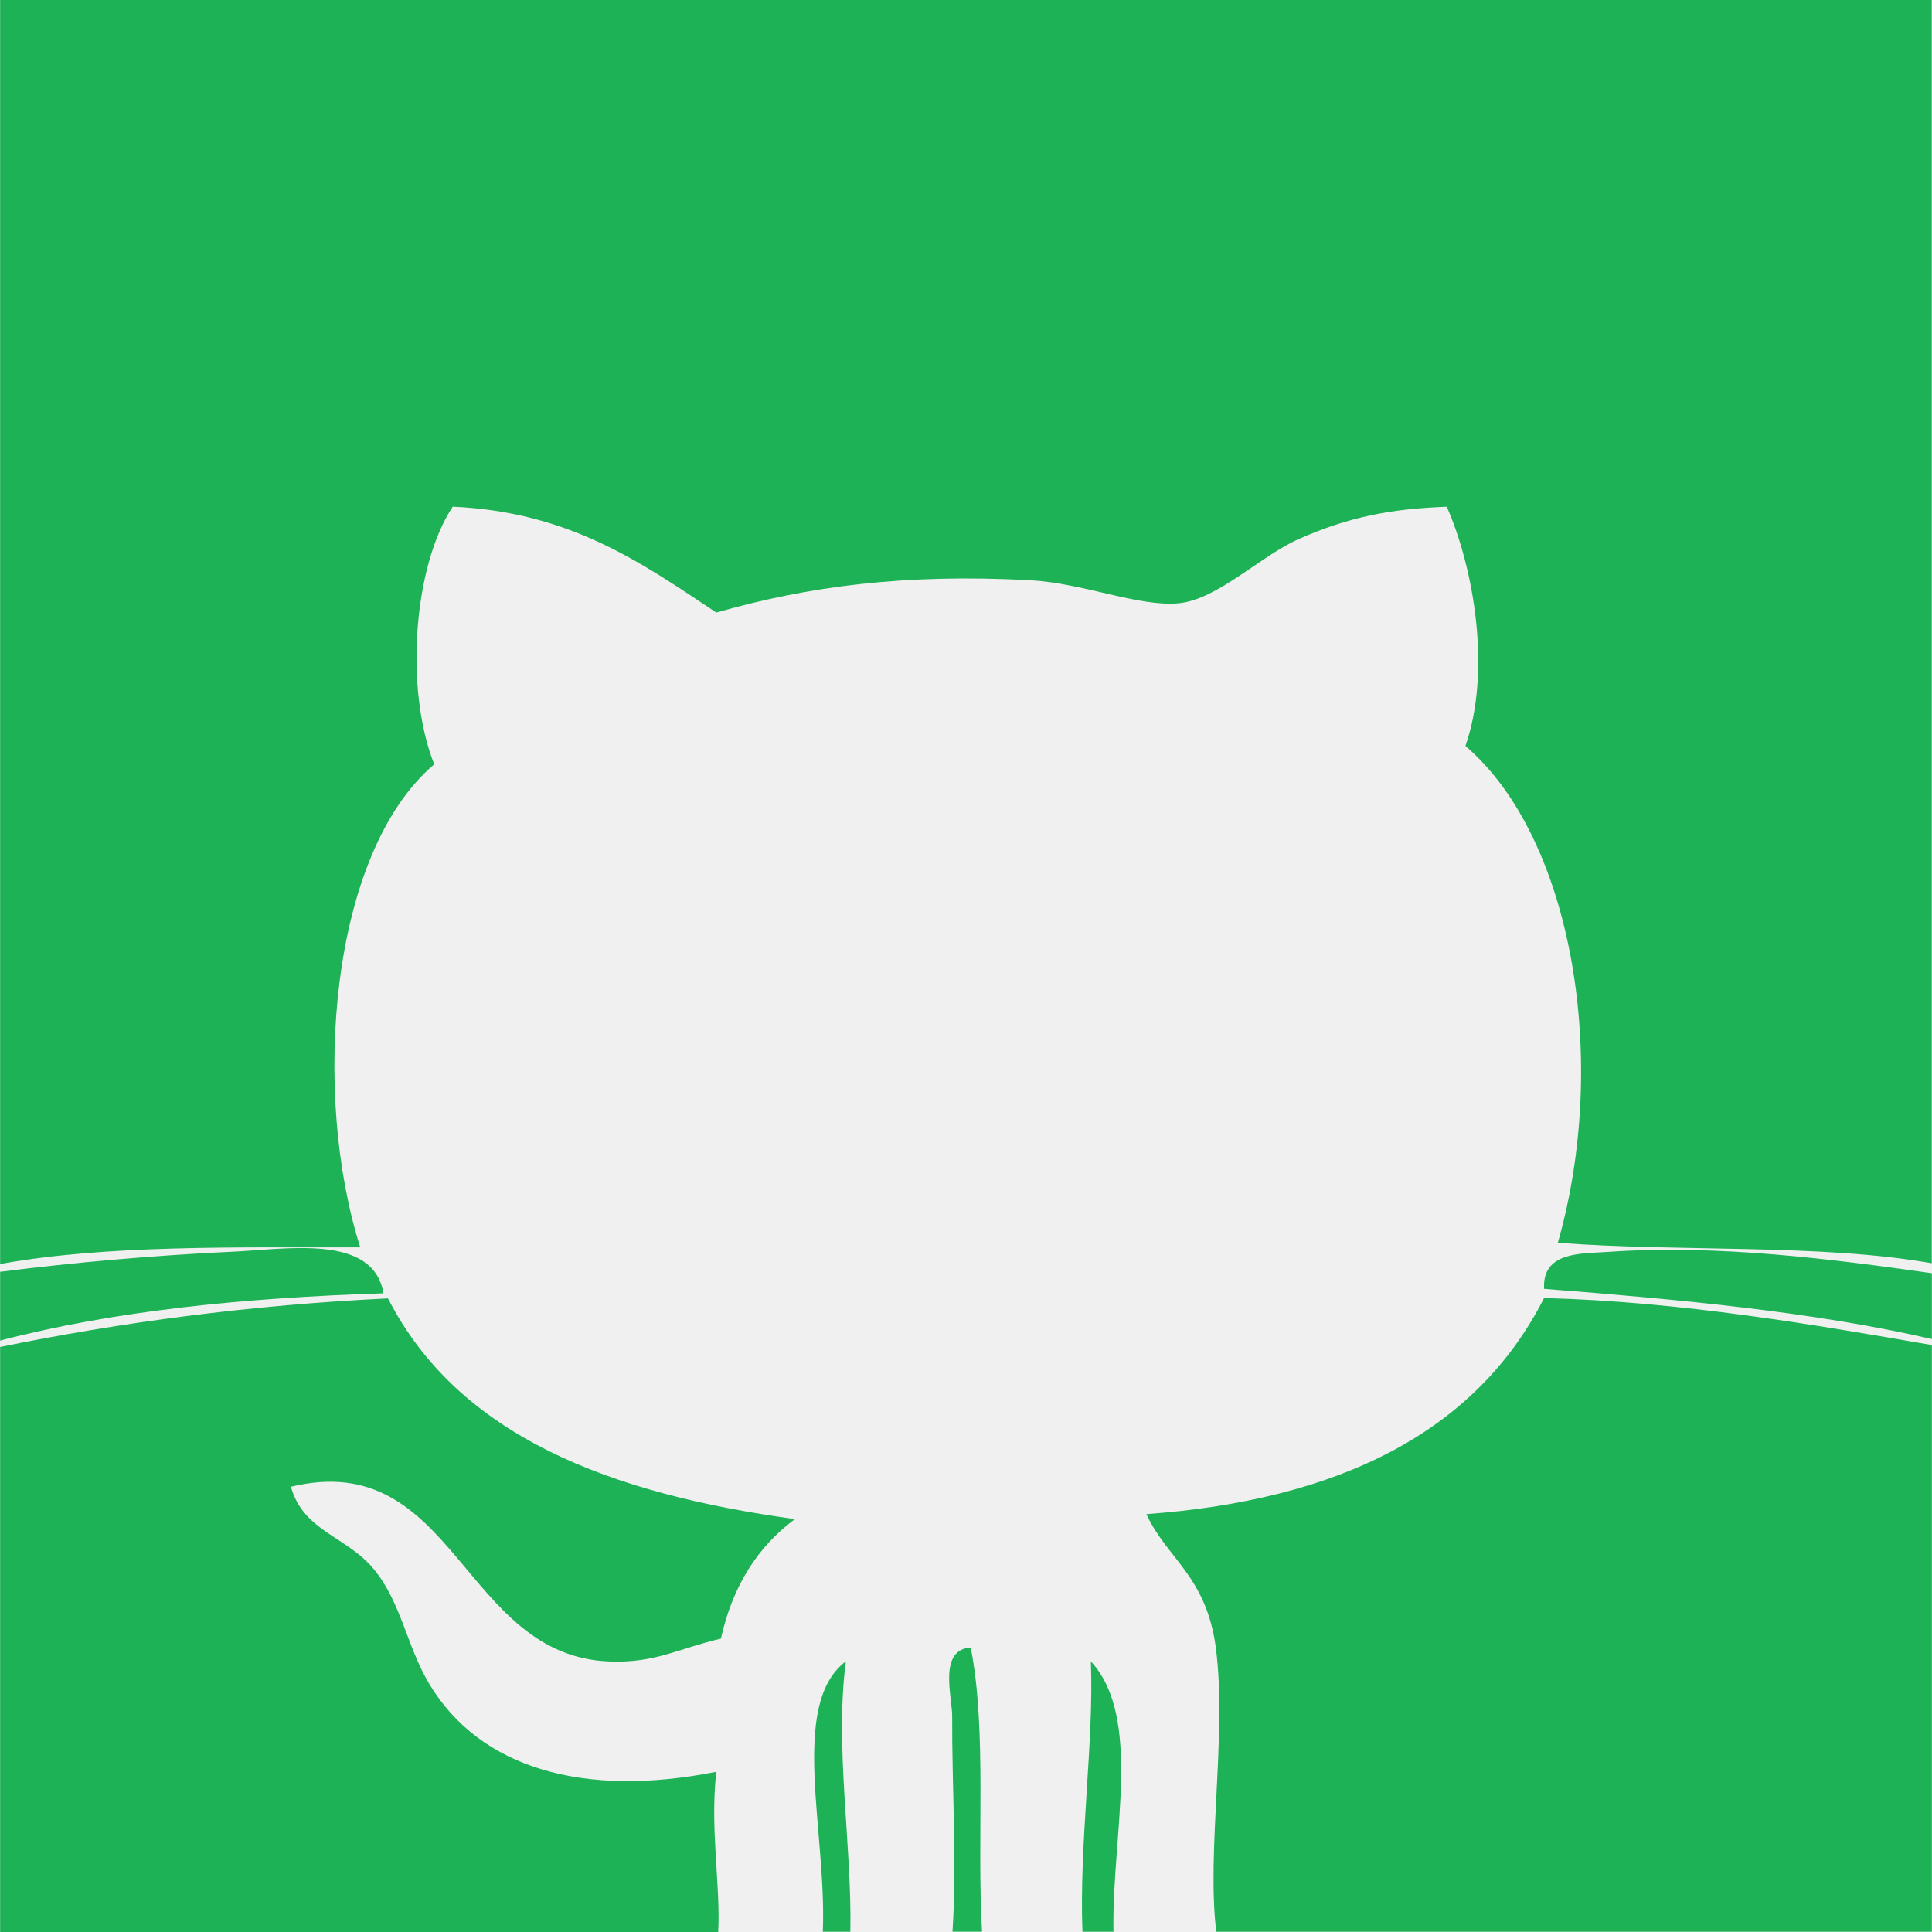
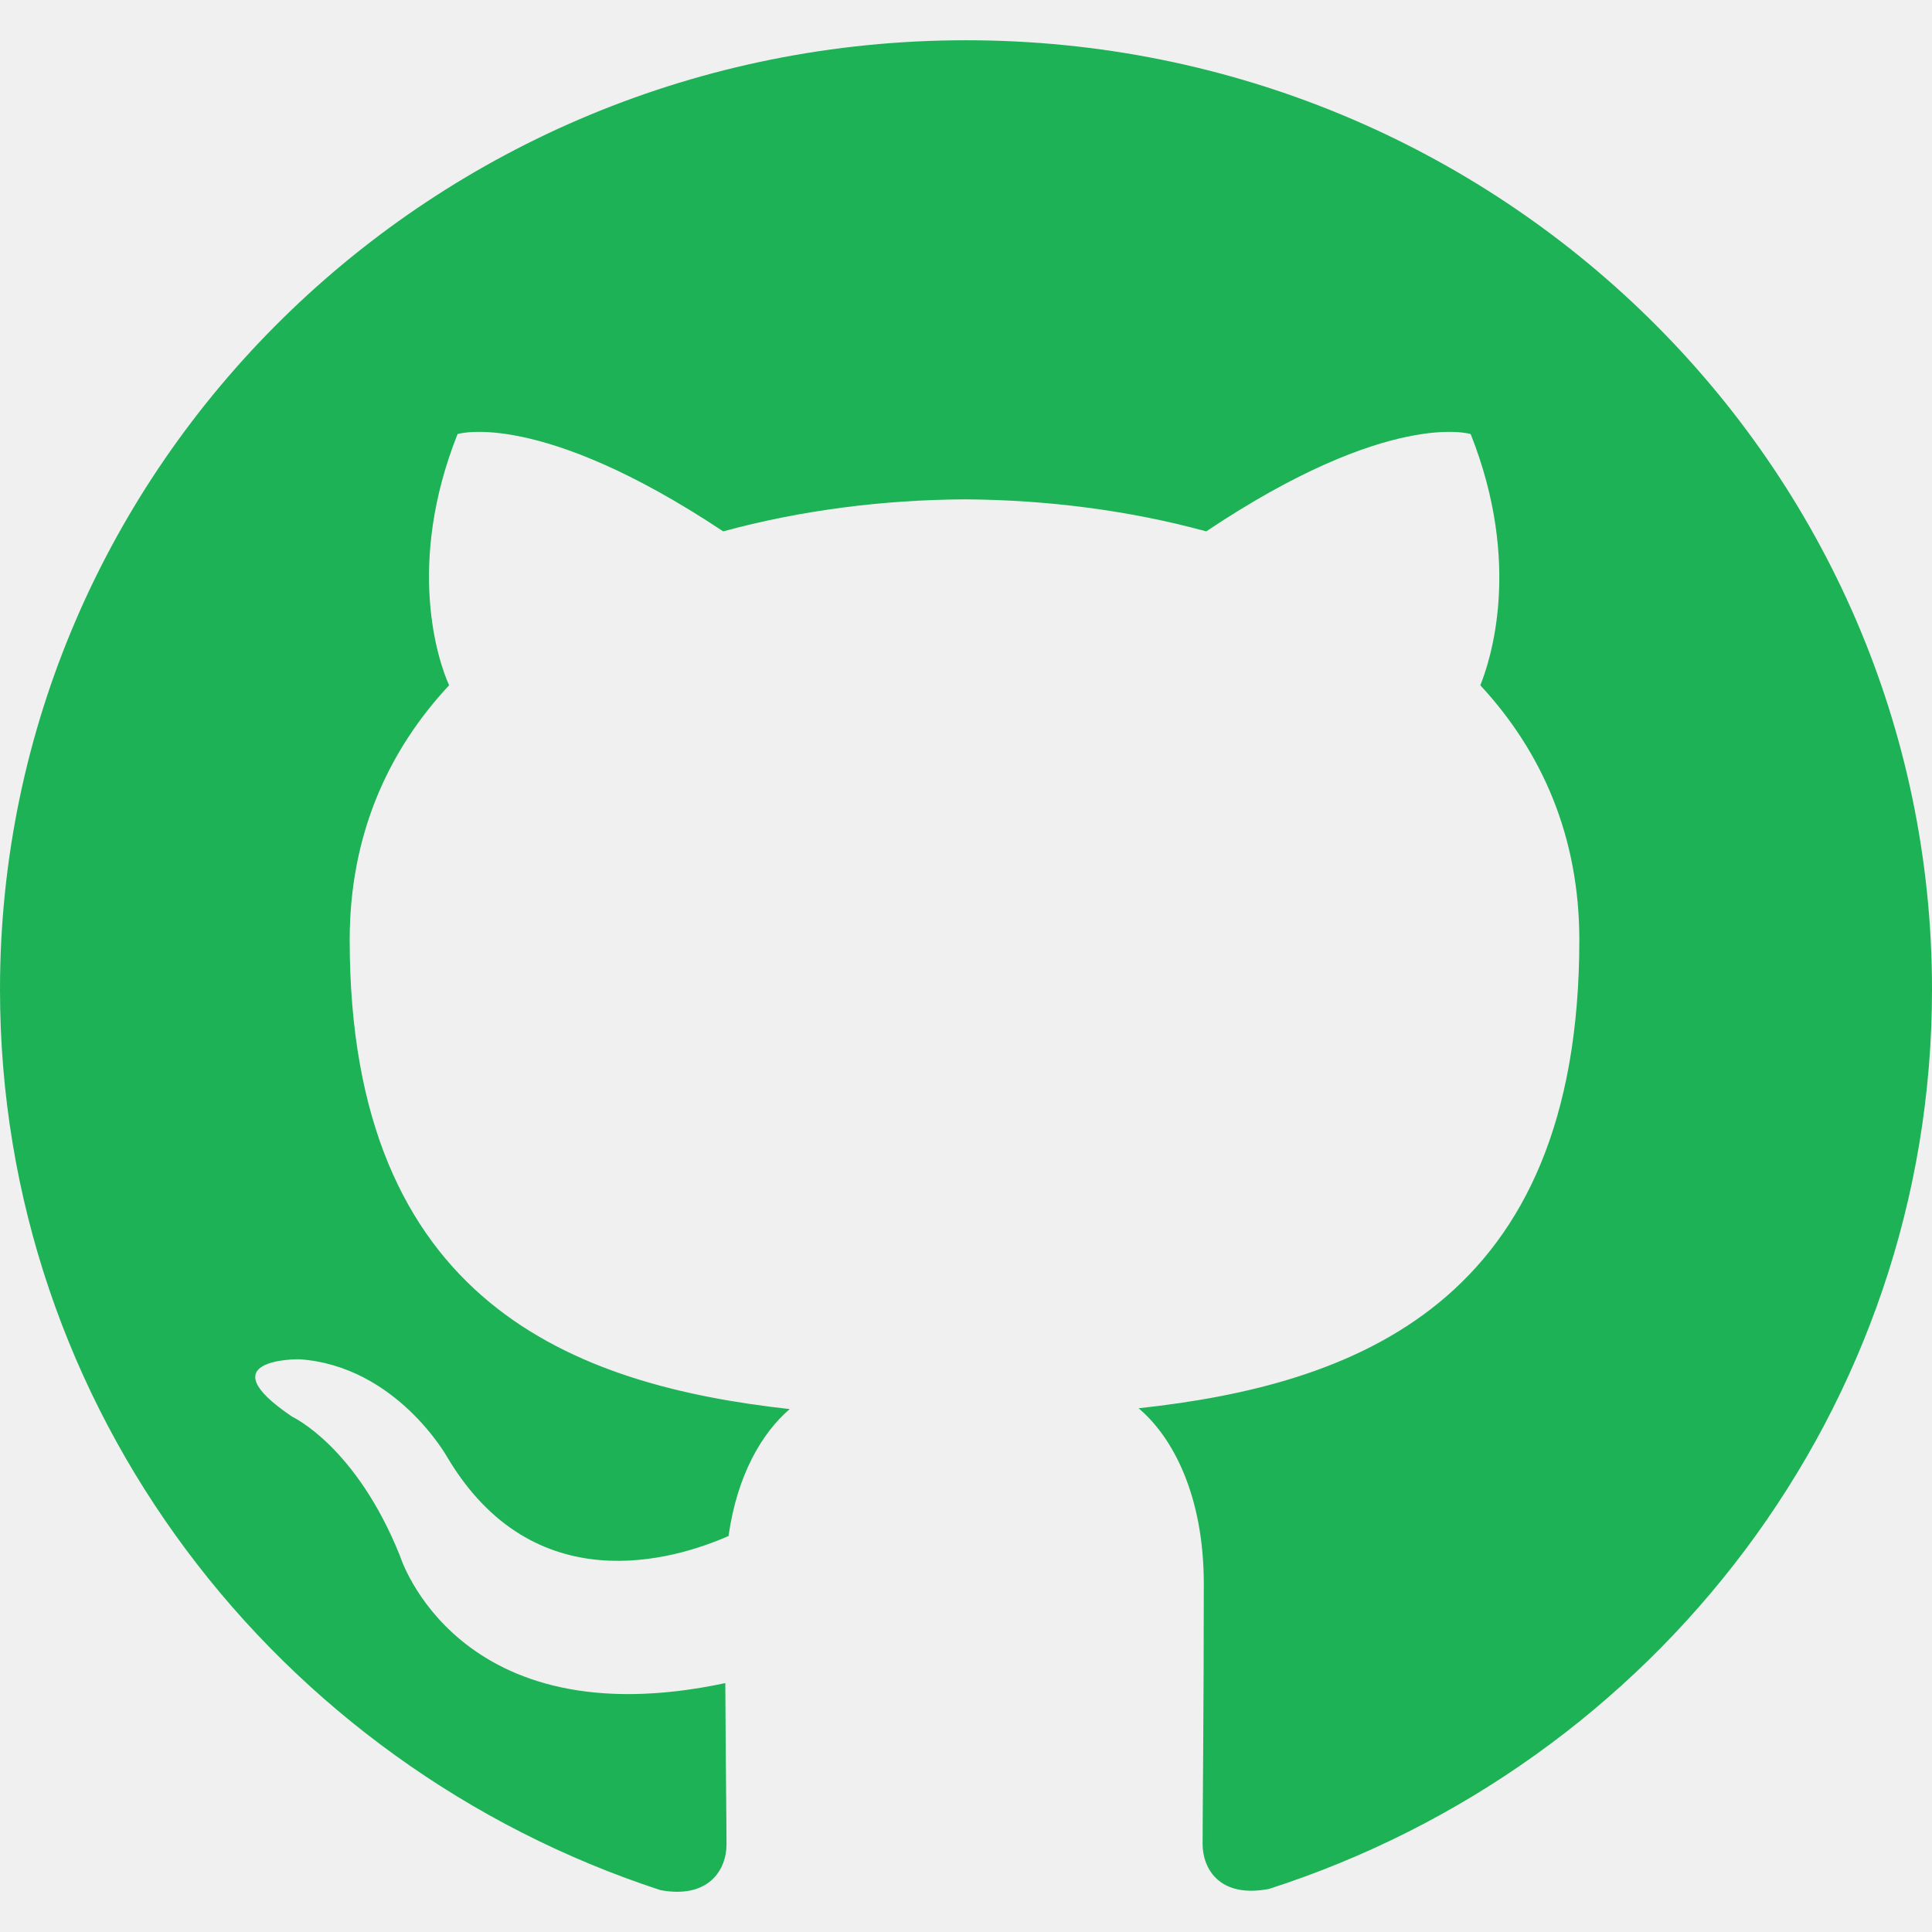
- <svg xmlns="http://www.w3.org/2000/svg" version="1.1" id="Capa_1" x="0px" y="0px" width="512px" height="512px" viewBox="0 0 32.004 32.004" style="enable-background:new 0 0 32.004 32.004;" xml:space="preserve">
-   <g>
-     <path d="M18.07,27.52c0.865,0.941,0.343,2.897,0.375,4.48h-0.514C17.874,30.546,18.124,28.838,18.07,27.52z M5.968,20.663   c-0.802-2.517-0.525-6.514,1.225-8.002C6.697,11.412,6.851,9.367,7.5,8.393c1.954,0.088,3.139,0.939,4.366,1.754   c1.521-0.435,3.123-0.648,5.208-0.535c0.878,0.05,1.791,0.443,2.451,0.381c0.646-0.061,1.36-0.788,1.99-1.064   c0.82-0.363,1.514-0.501,2.451-0.535c0.45,1.022,0.742,2.721,0.309,3.963c1.778,1.521,2.392,5.213,1.531,8.23   c2.022,0.154,4.346,0.013,6.194,0.339V0H0.002v20.939C1.763,20.62,3.891,20.666,5.968,20.663z M25.578,21.35   c2.242,0.176,4.458,0.379,6.424,0.832v-1.091c-1.617-0.229-3.523-0.479-5.352-0.354C26.205,20.77,25.545,20.723,25.578,21.35z    M14.012,27.52c-0.945,0.715-0.313,2.834-0.382,4.48h0.456C14.115,30.578,13.824,28.934,14.012,27.52z M3.824,20.736   c-1.201,0.055-2.62,0.177-3.822,0.332v1.139c1.883-0.493,4.045-0.709,6.35-0.783C6.185,20.425,4.728,20.699,3.824,20.736z    M25.578,21.502c-1.139,2.243-3.428,3.348-6.588,3.58c0.34,0.738,0.99,1.021,1.15,2.209c0.188,1.429-0.156,3.379,0.008,4.709   h11.854v-9.719C30.051,21.943,27.844,21.562,25.578,21.502z M11.866,29.35c-2.205,0.439-3.914-0.062-4.75-1.447   c-0.375-0.621-0.468-1.354-0.919-1.904c-0.451-0.553-1.169-0.625-1.378-1.371c2.729-0.656,2.833,2.811,5.285,2.895   c0.752,0.028,1.142-0.217,1.838-0.379c0.194-0.875,0.612-1.525,1.226-1.98c-3.051-0.418-5.569-1.367-6.741-3.656   c-2.296,0.112-4.424,0.396-6.425,0.805v9.693h11.895C11.938,31.223,11.758,30.294,11.866,29.35z M16.268,32   c-0.091-1.52,0.084-3.333-0.188-4.709c-0.543,0.038-0.305,0.812-0.307,1.146c-0.006,1.133,0.081,2.428,0.005,3.562H16.268   L16.268,32z" fill="#1db256" />
+ <svg xmlns="http://www.w3.org/2000/svg" width="512" height="512" viewBox="0 0 512 512" fill="none">
+   <g clip-path="url(#clip0)">
+     <path d="M256 10.667C114.56 10.667 0 123.307 0 262.229C0 373.397 73.344 467.669 175.04 500.907C187.84 503.275 192.533 495.488 192.533 488.811C192.533 482.837 192.32 467.008 192.213 446.037C121.003 461.205 105.984 412.288 105.984 412.288C94.336 383.253 77.504 375.488 77.504 375.488C54.315 359.893 79.296 360.213 79.296 360.213C105.003 361.963 118.507 386.133 118.507 386.133C141.333 424.597 178.432 413.483 193.067 407.061C195.371 390.784 201.963 379.712 209.28 373.419C152.427 367.125 92.672 345.493 92.672 249.109C92.672 221.653 102.592 199.211 119.019 181.611C116.139 175.253 107.499 149.675 121.259 115.029C121.259 115.029 142.699 108.288 191.659 140.821C212.139 135.232 233.899 132.459 255.659 132.331C277.419 132.459 299.179 135.232 319.659 140.821C368.299 108.288 389.739 115.029 389.739 115.029C403.499 149.675 394.859 175.253 392.299 181.611C408.619 199.211 418.539 221.653 418.539 249.109C418.539 345.749 358.699 367.019 301.739 373.205C310.699 380.757 319.019 396.181 319.019 419.755C319.019 453.419 318.699 480.469 318.699 488.64C318.699 495.232 323.179 503.104 336.299 500.587C438.72 467.563 512 373.227 512 262.229C512 123.307 397.376 10.667 256 10.667Z" fill="#1DB256" />
  </g>
-   <g>
- </g>
-   <g>
- </g>
-   <g>
- </g>
-   <g>
- </g>
-   <g>
- </g>
-   <g>
- </g>
-   <g>
- </g>
-   <g>
- </g>
-   <g>
- </g>
-   <g>
- </g>
-   <g>
- </g>
-   <g>
- </g>
-   <g>
- </g>
-   <g>
- </g>
-   <g>
- </g>
+   <defs>
+     <clipPath id="clip0">
+       <rect width="512" height="512" fill="white" />
+     </clipPath>
+   </defs>
</svg>
